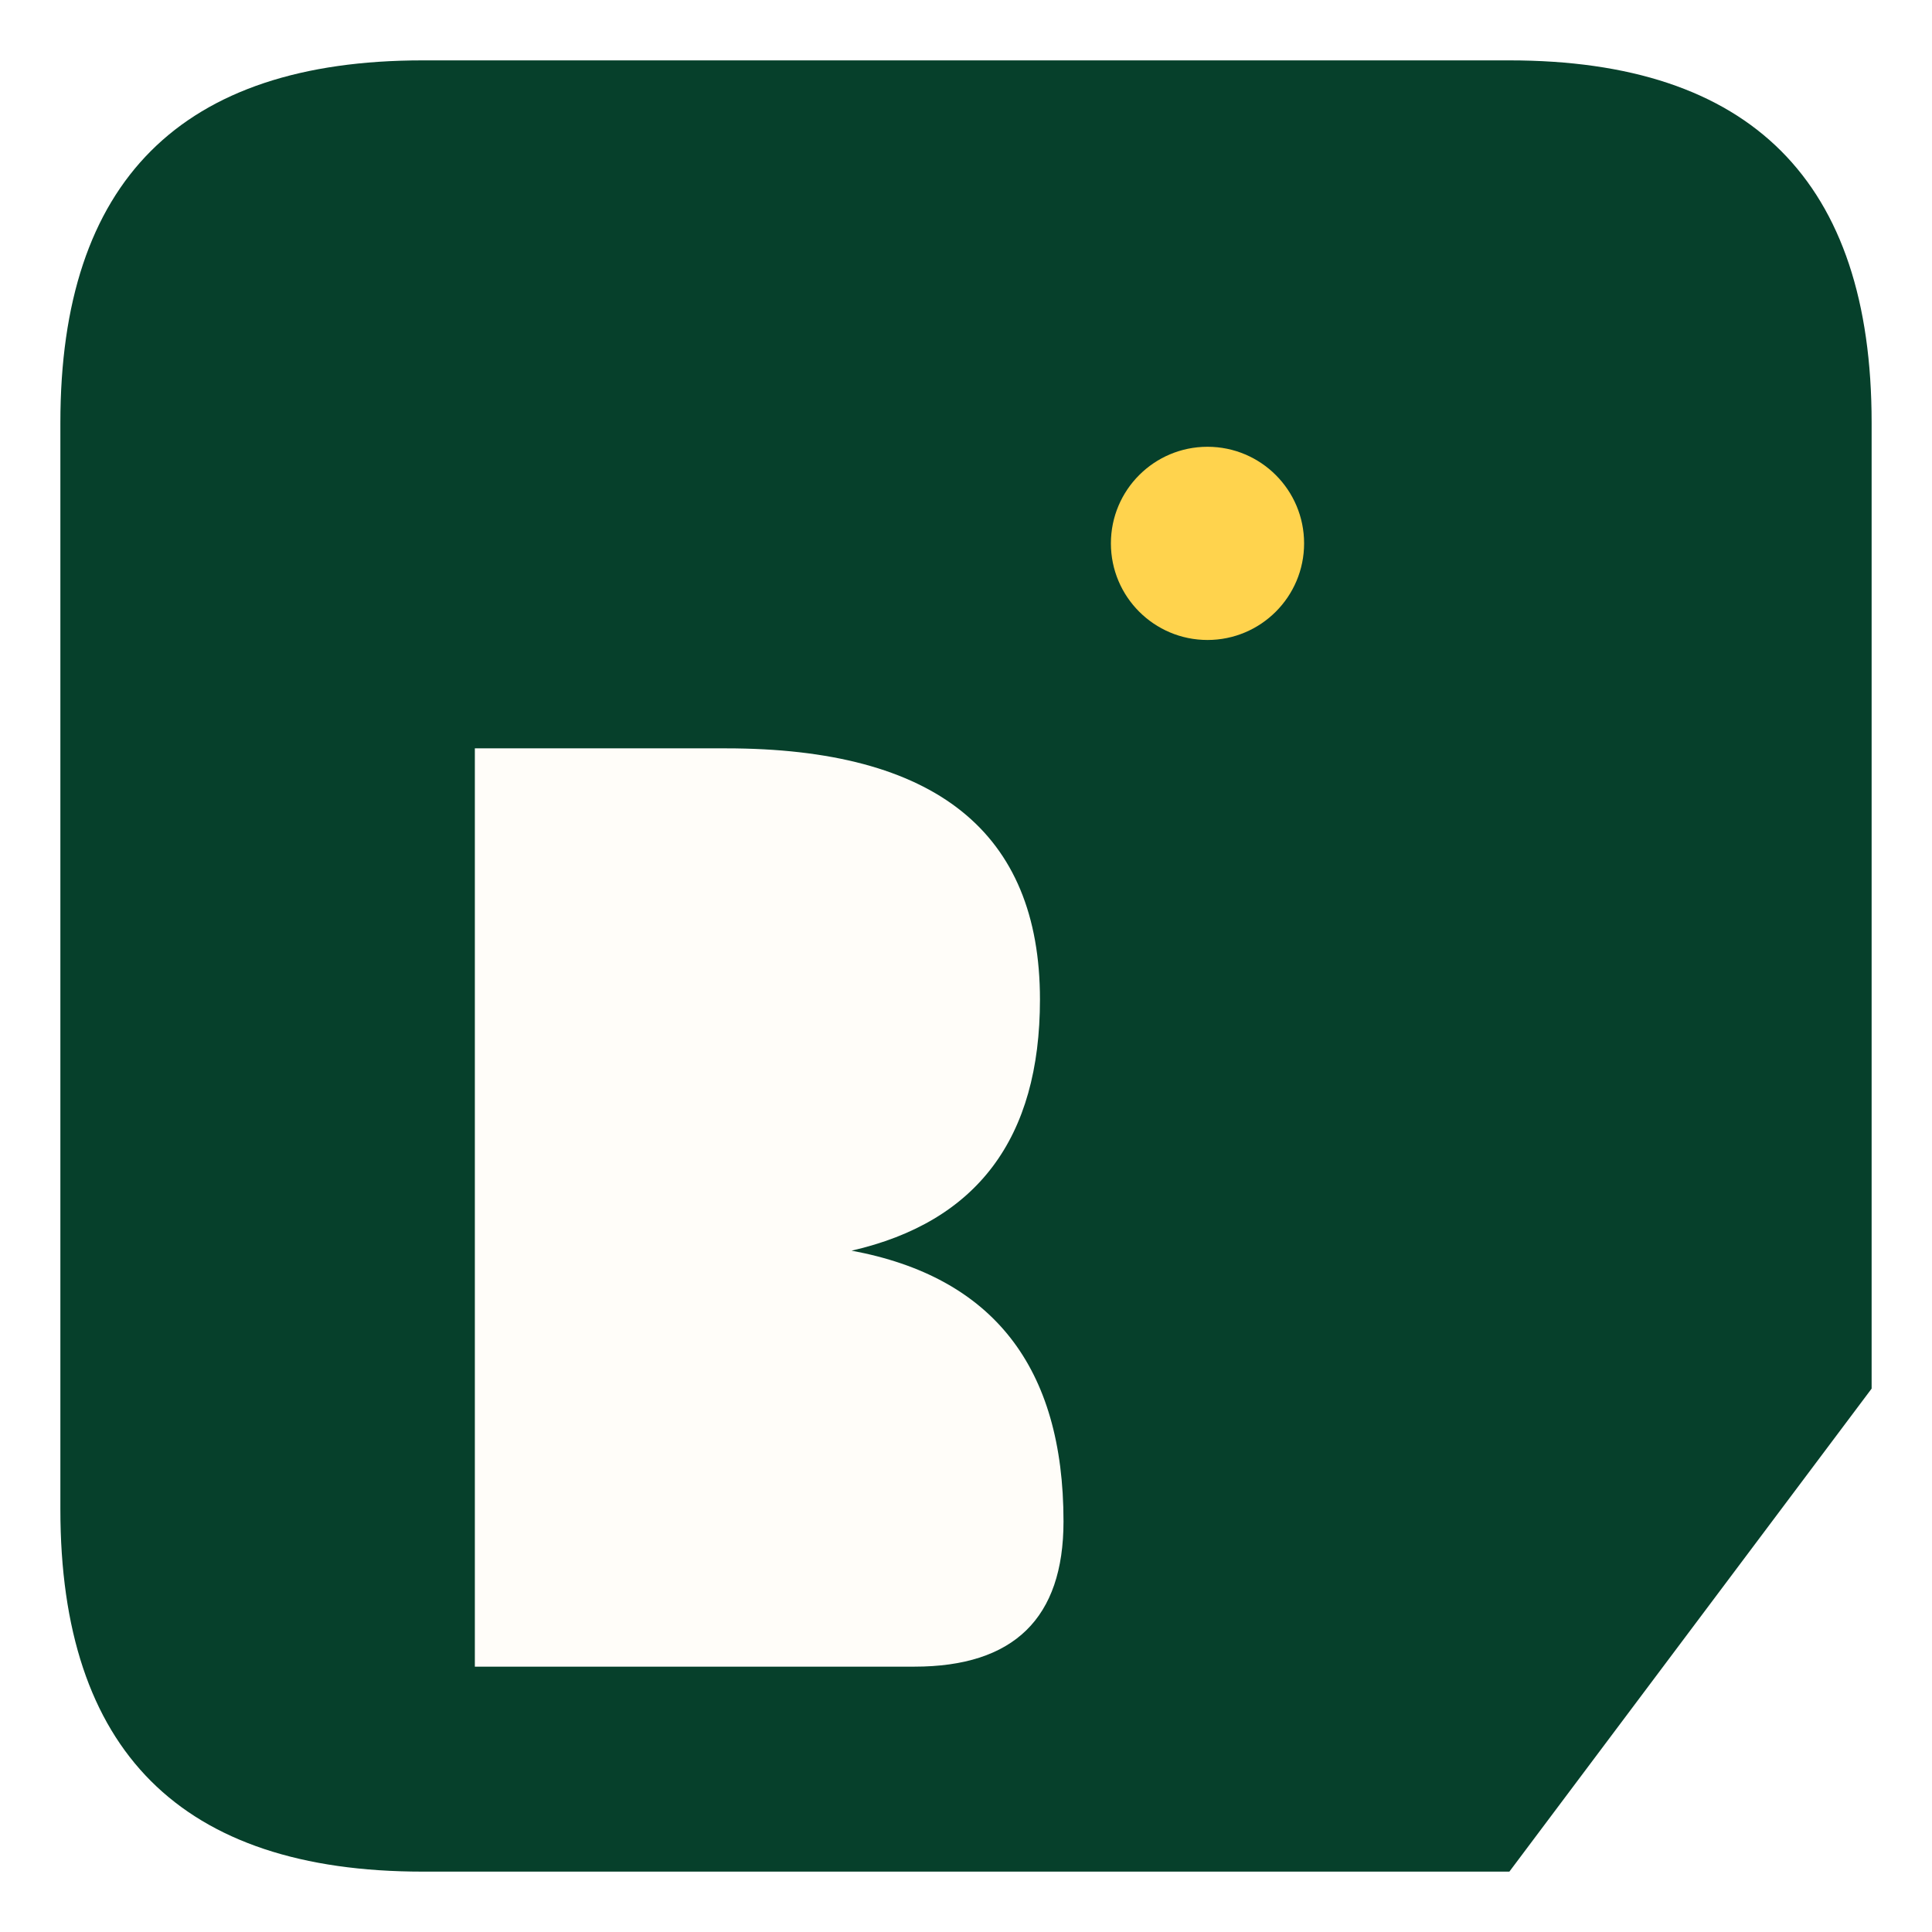
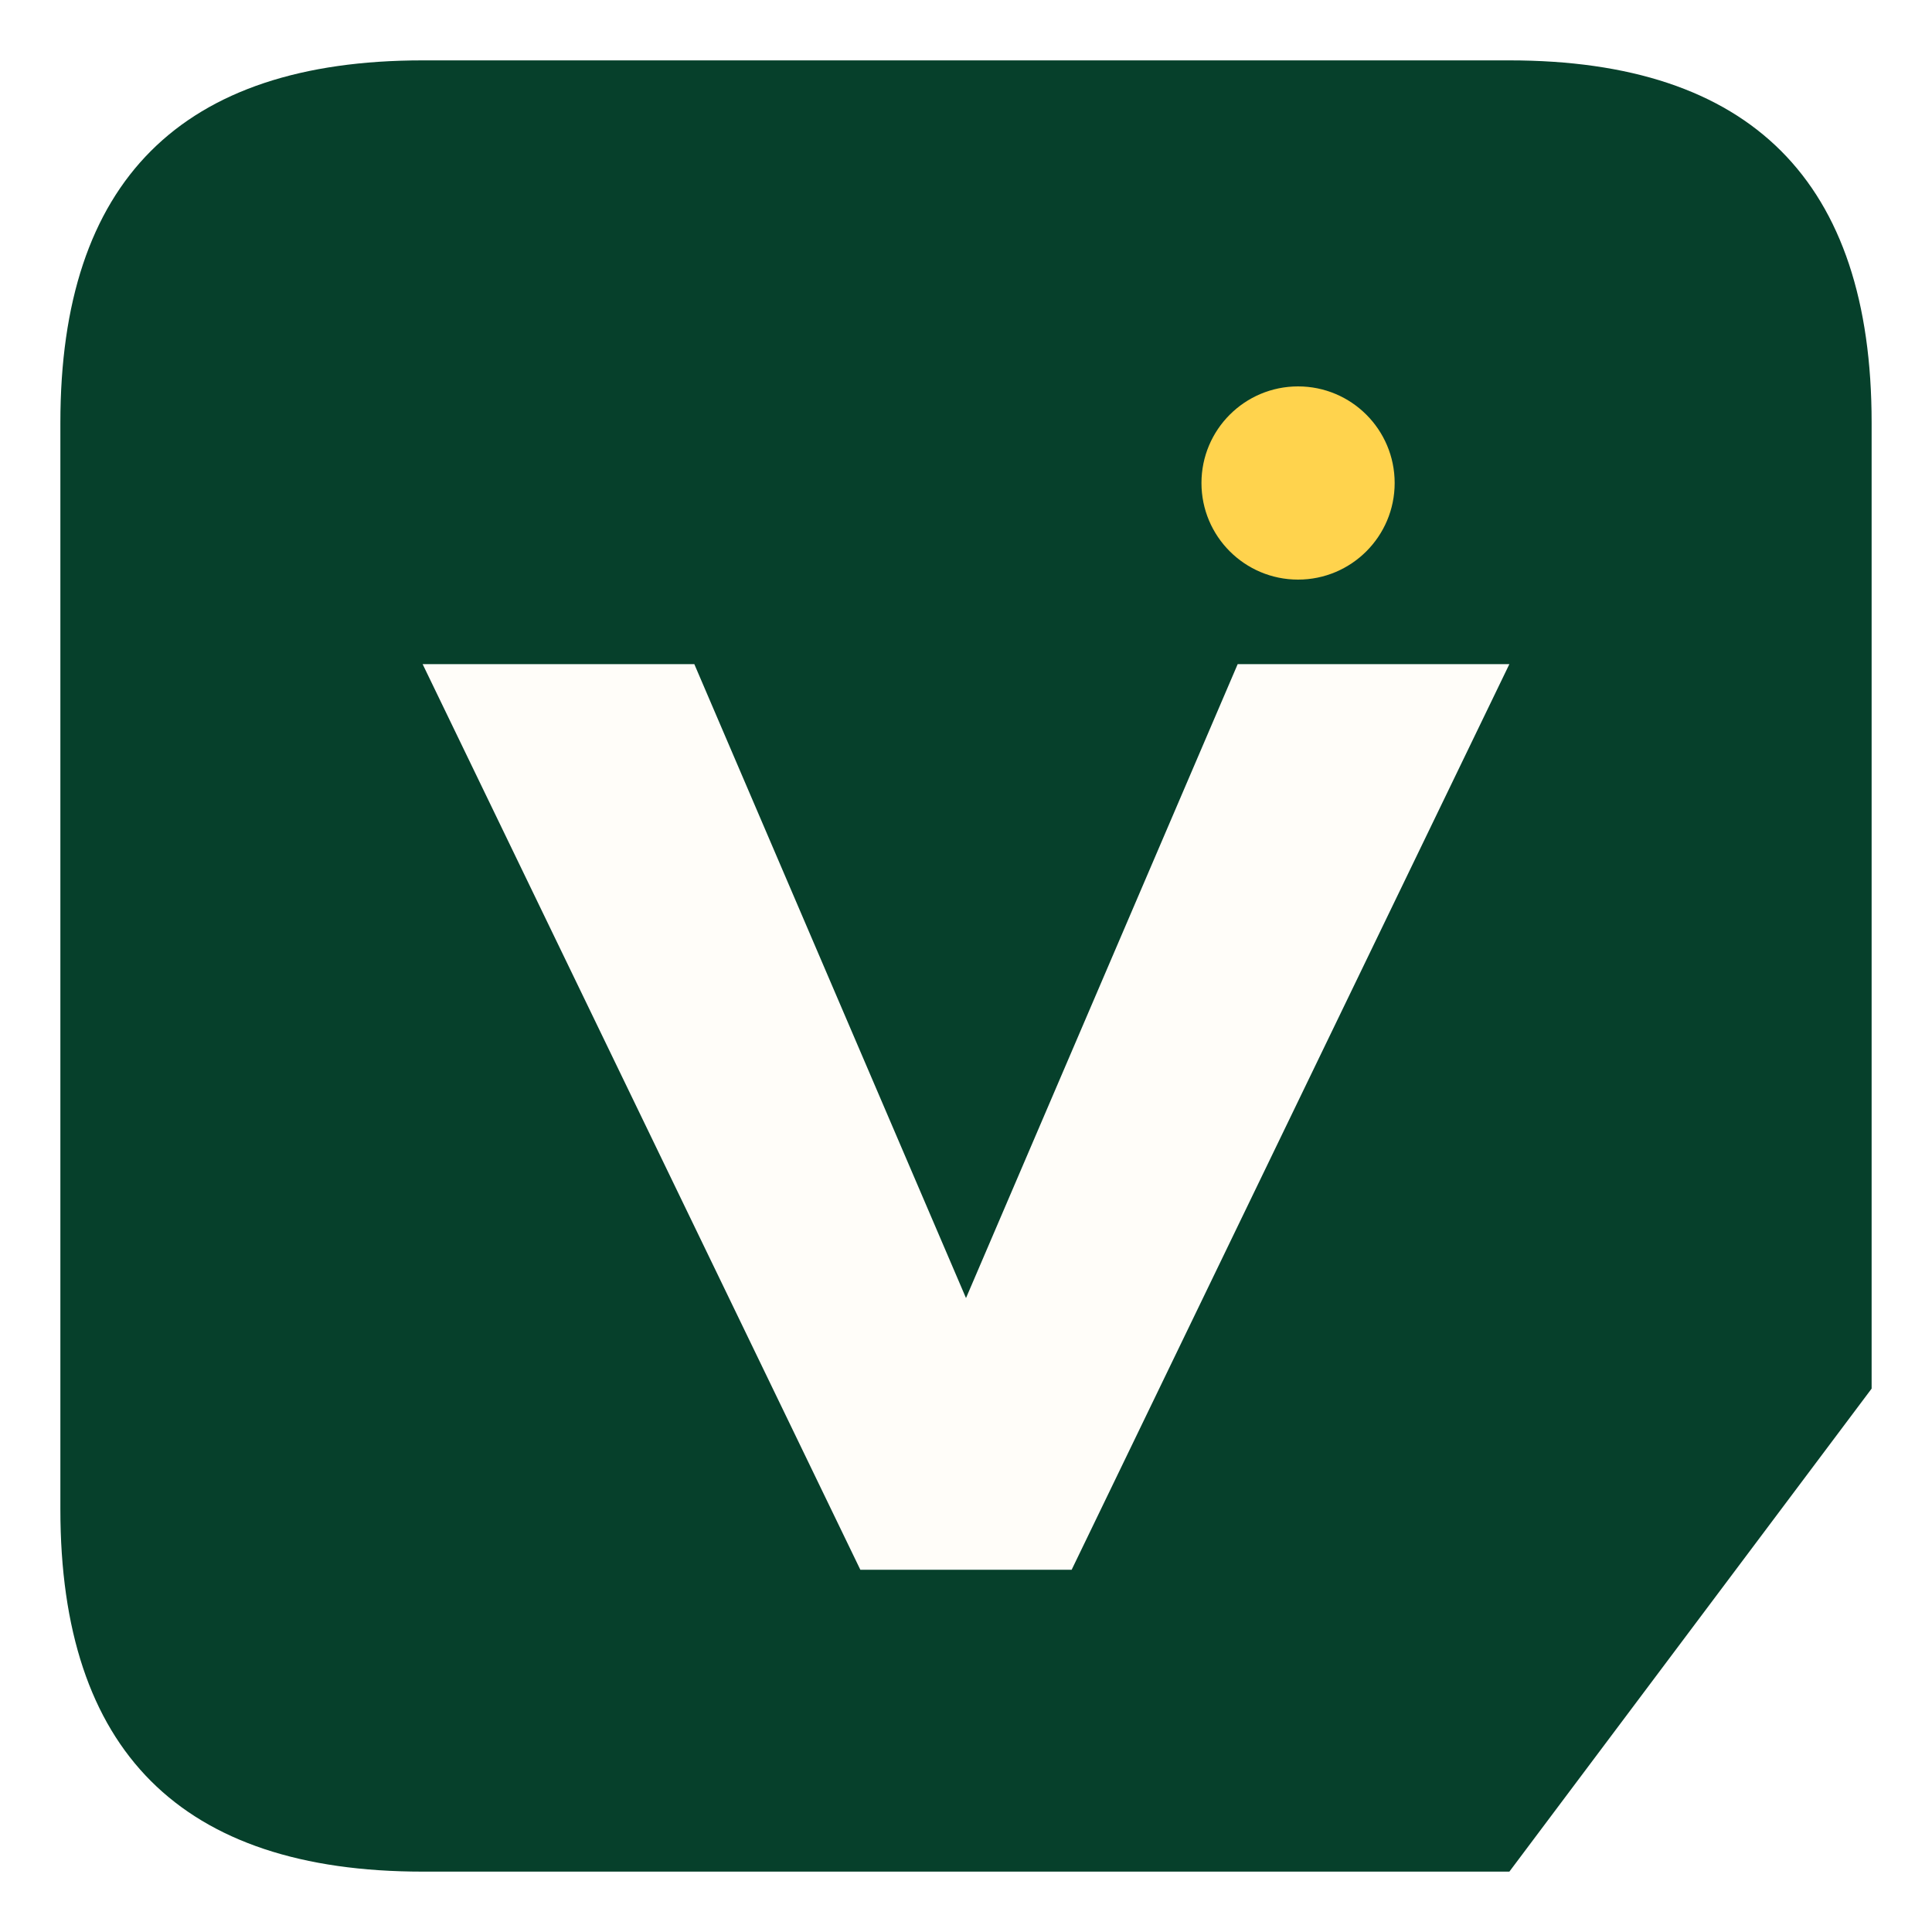
- <svg xmlns="http://www.w3.org/2000/svg" viewBox="0 0 64 64" role="img" aria-label="Backoff logo">
+ <svg xmlns="http://www.w3.org/2000/svg" viewBox="0 0 64 64" role="img" aria-label="VidyaSarthi logo">
  <path d="M14 2 H50 Q62 2 62 14 V46 L50 62 H14 Q2 62 2 50 V14 Q2 2 14 2 Z" fill="#06402B" />
-   <g transform="translate(26 40) scale(1.3) translate(-26 -40)">
-     <path d="M18.1 51.7 V28.3 H24.5 Q32.5 28.3 32.5 34.7 Q32.5 40 27.7 41.1 Q33.1 42.1 33.1 48 Q33.1 51.7 29.3 51.7 Z" fill="#FFFDF9" />
-   </g>
-   <circle cx="40" cy="18" r="3.2" fill="#FFD34D" />
+   <path d="M14 22 H23 L32 43 L41 22 H50 L35.5 52 H28.5 Z" fill="#FFFDF9" />
+   <circle cx="43" cy="16" r="3.2" fill="#FFD34D" />
</svg>
